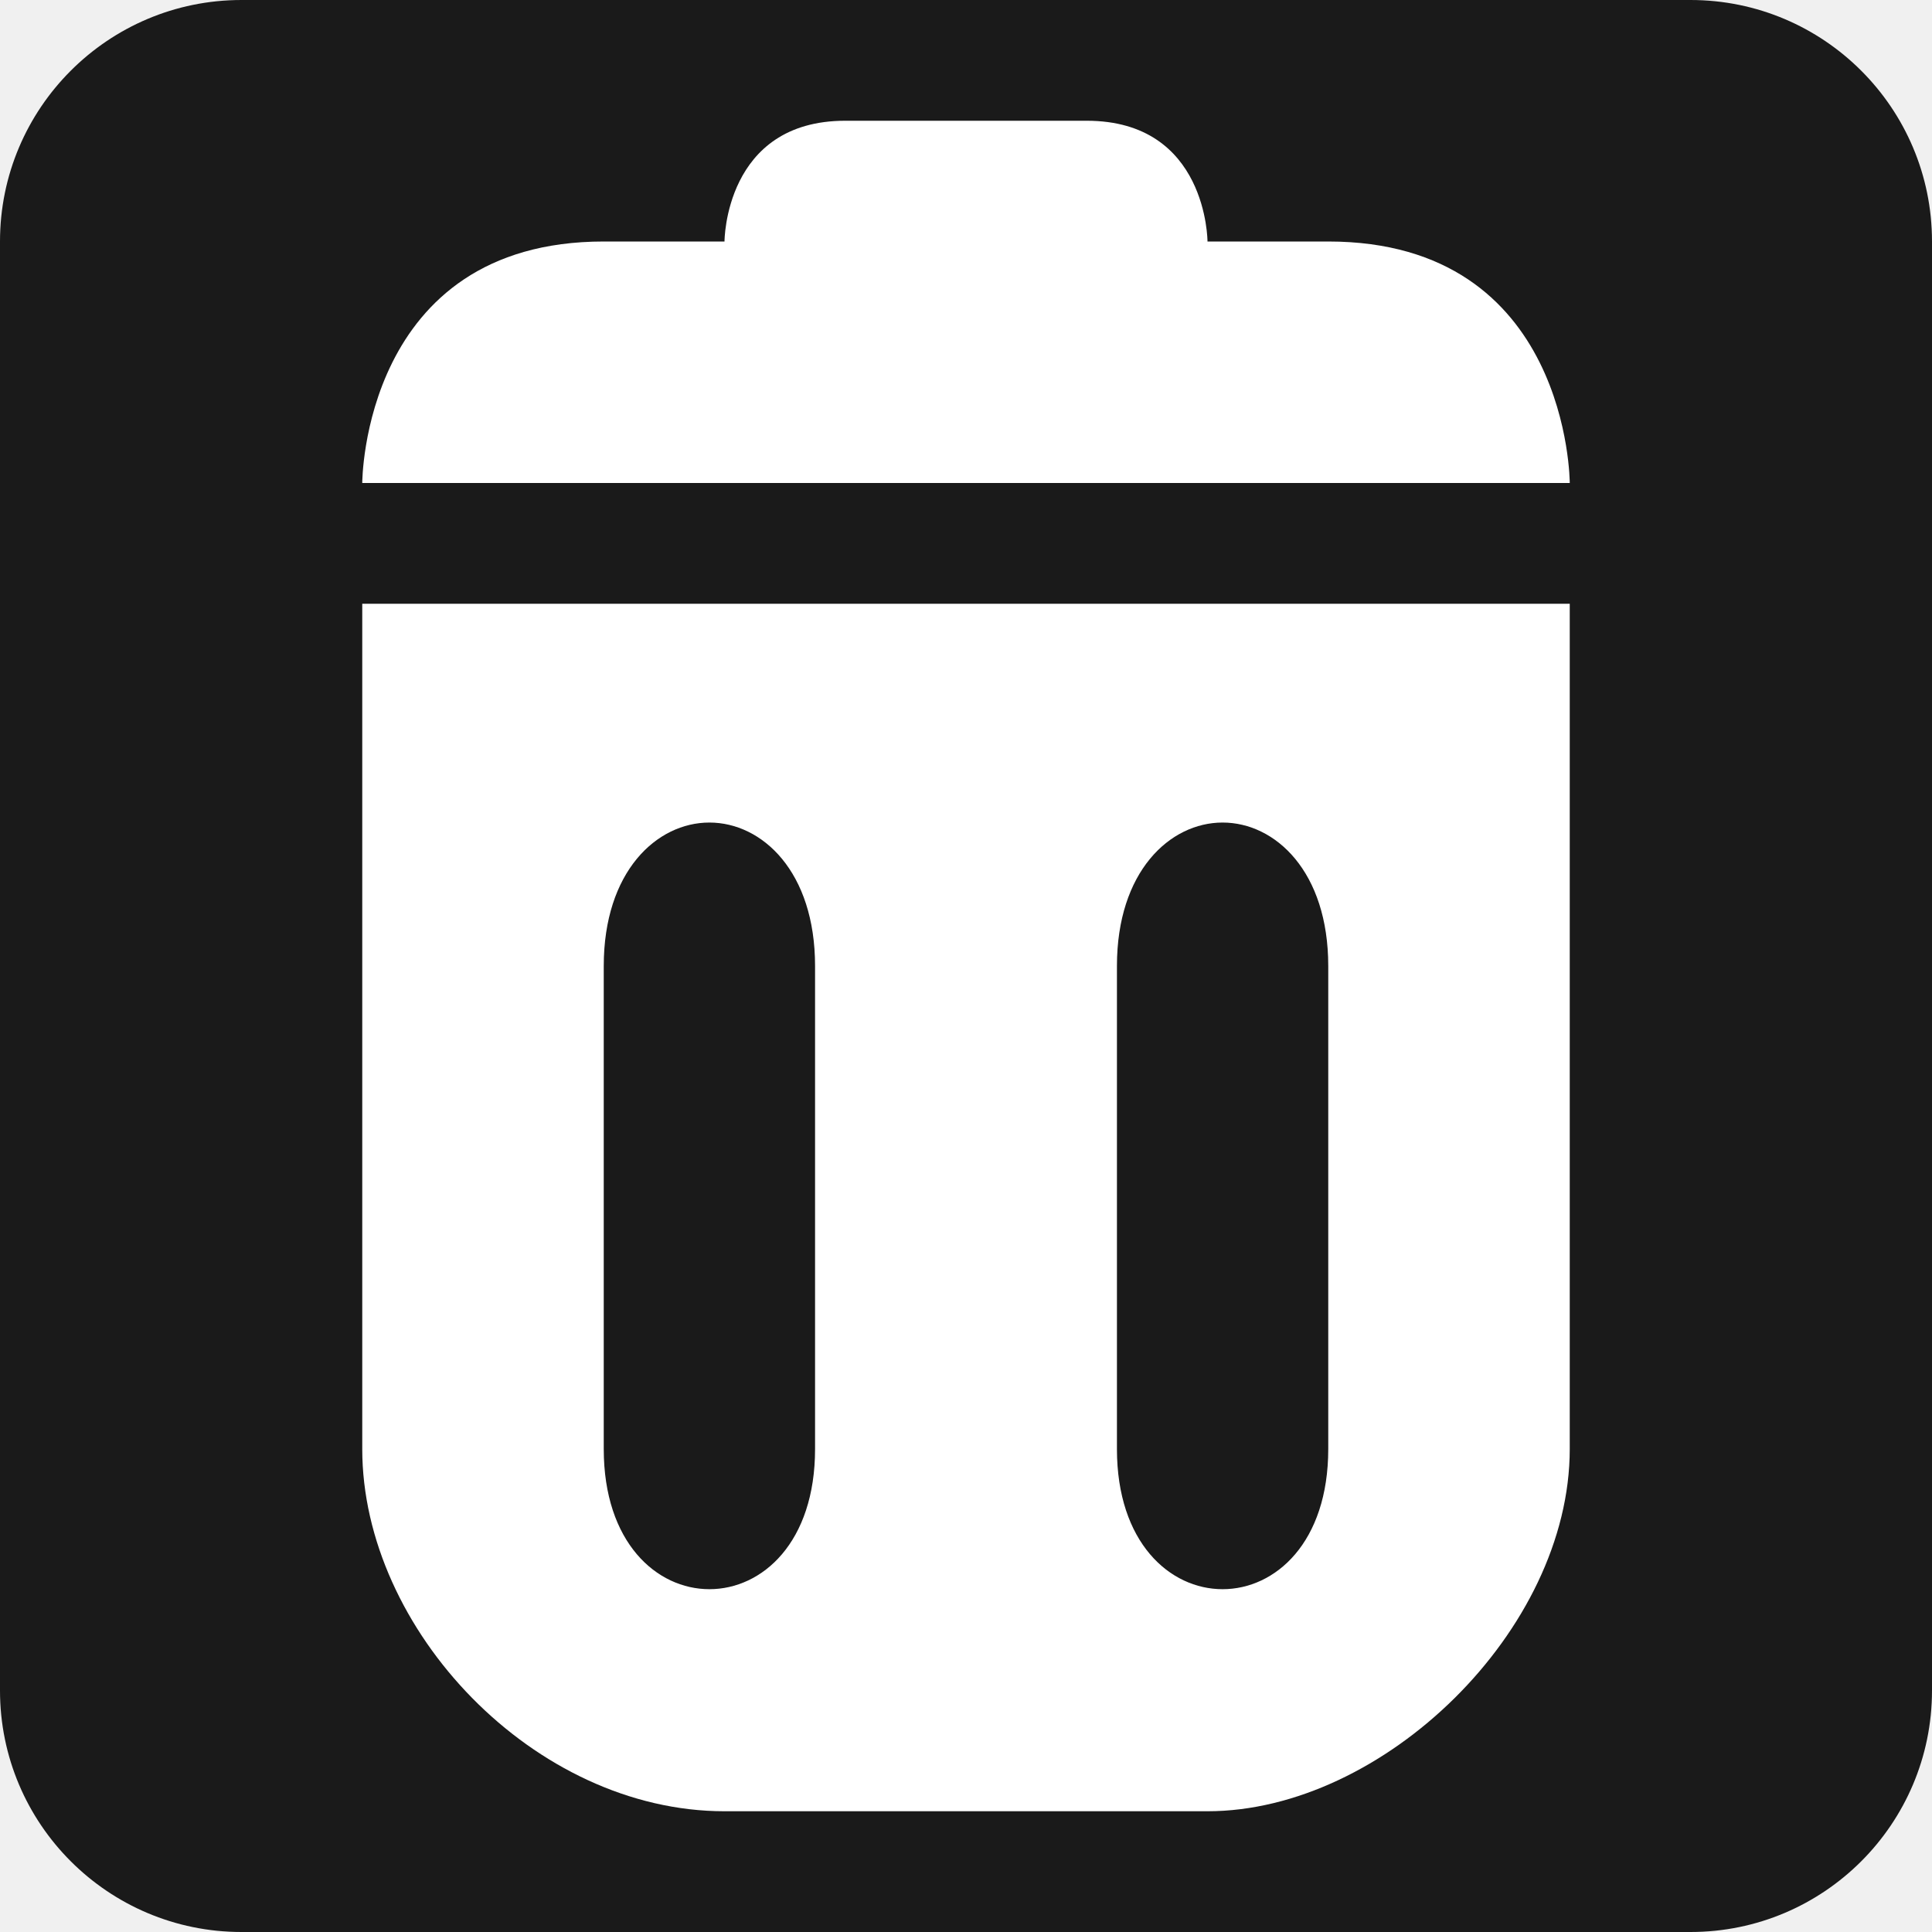
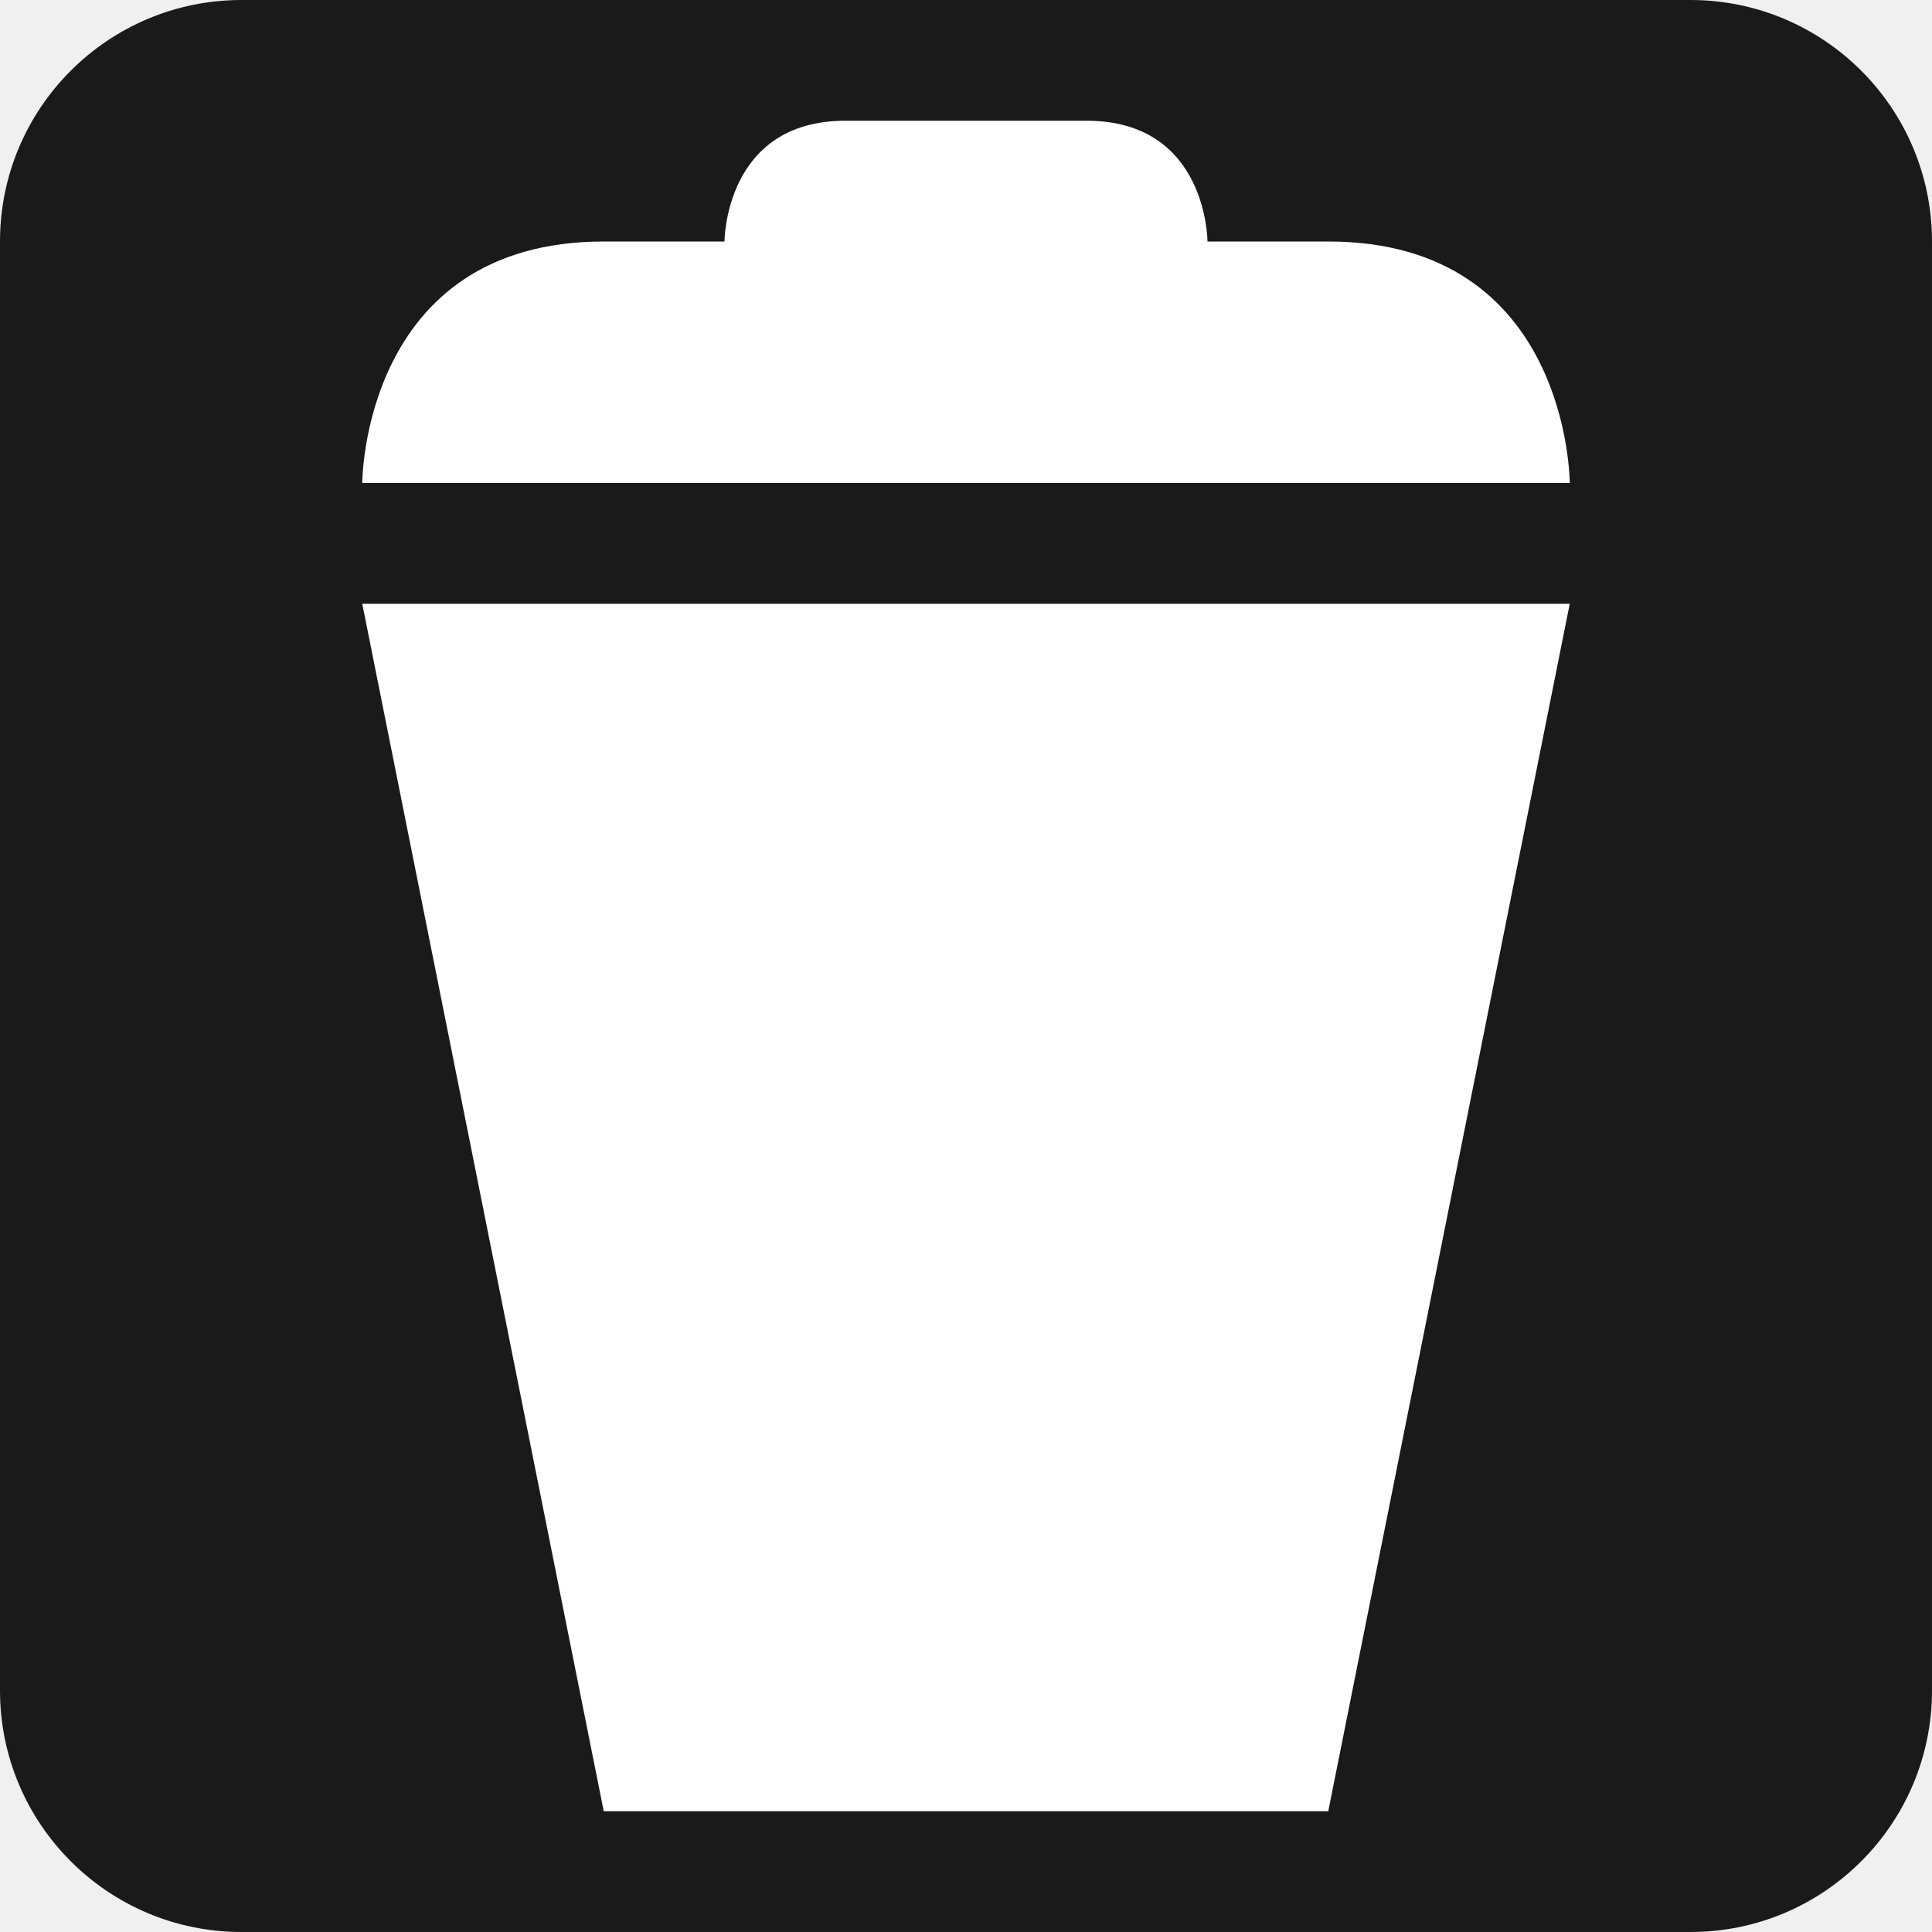
<svg xmlns="http://www.w3.org/2000/svg" version="1.1" width="100%" height="100%" viewBox="0 0 16 16" id="svg2">
  <defs id="defs6" />
  <rect width="16" height="16" rx="2" ry="2" x="0" y="0" id="canvas" style="fill:#1a1a1a;stroke:none" />
-   <path d="M 7,1 C 6,1 6,2 6,2 L 5,2 C 3,2 3,4 3,4 L 13,4 C 13,4 13,2 11,2 L 10,2 C 10,2 10,1 9,1 L 7,1 z m -4,4 0,7 c 0,1.497 1.425,3 3,3 l 4,0 c 1.455,0 3,-1.497 3,-3 L 13,5 3,5 z M 5.875,6.812 C 6.312,6.812 6.75,7.218 6.75,8 l 0,4 C 6.75,13.548 5,13.548 5,12 L 5,8 C 5,7.218 5.438,6.812 5.875,6.812 z m 4.25,0 C 10.562,6.812 11,7.218 11,8 l 0,4 c 0,1.548 -1.75,1.548 -1.75,0 l 0,-4 c 0,-0.782 0.438,-1.188 0.875,-1.188 z" id="waste-basket" style="fill:#ffffff;fill-opacity:1;stroke:none" />
+   <path d="M 7,1 C 6,1 6,2 6,2 L 5,2 C 3,2 3,4 3,4 L 13,4 C 13,4 13,2 11,2 L 10,2 C 10,2 10,1 9,1 z m -4,4 2,10 6,0 2,-10 z" id="waste-basket" style="fill:#ffffff;fill-opacity:1;stroke:none" />
</svg>
